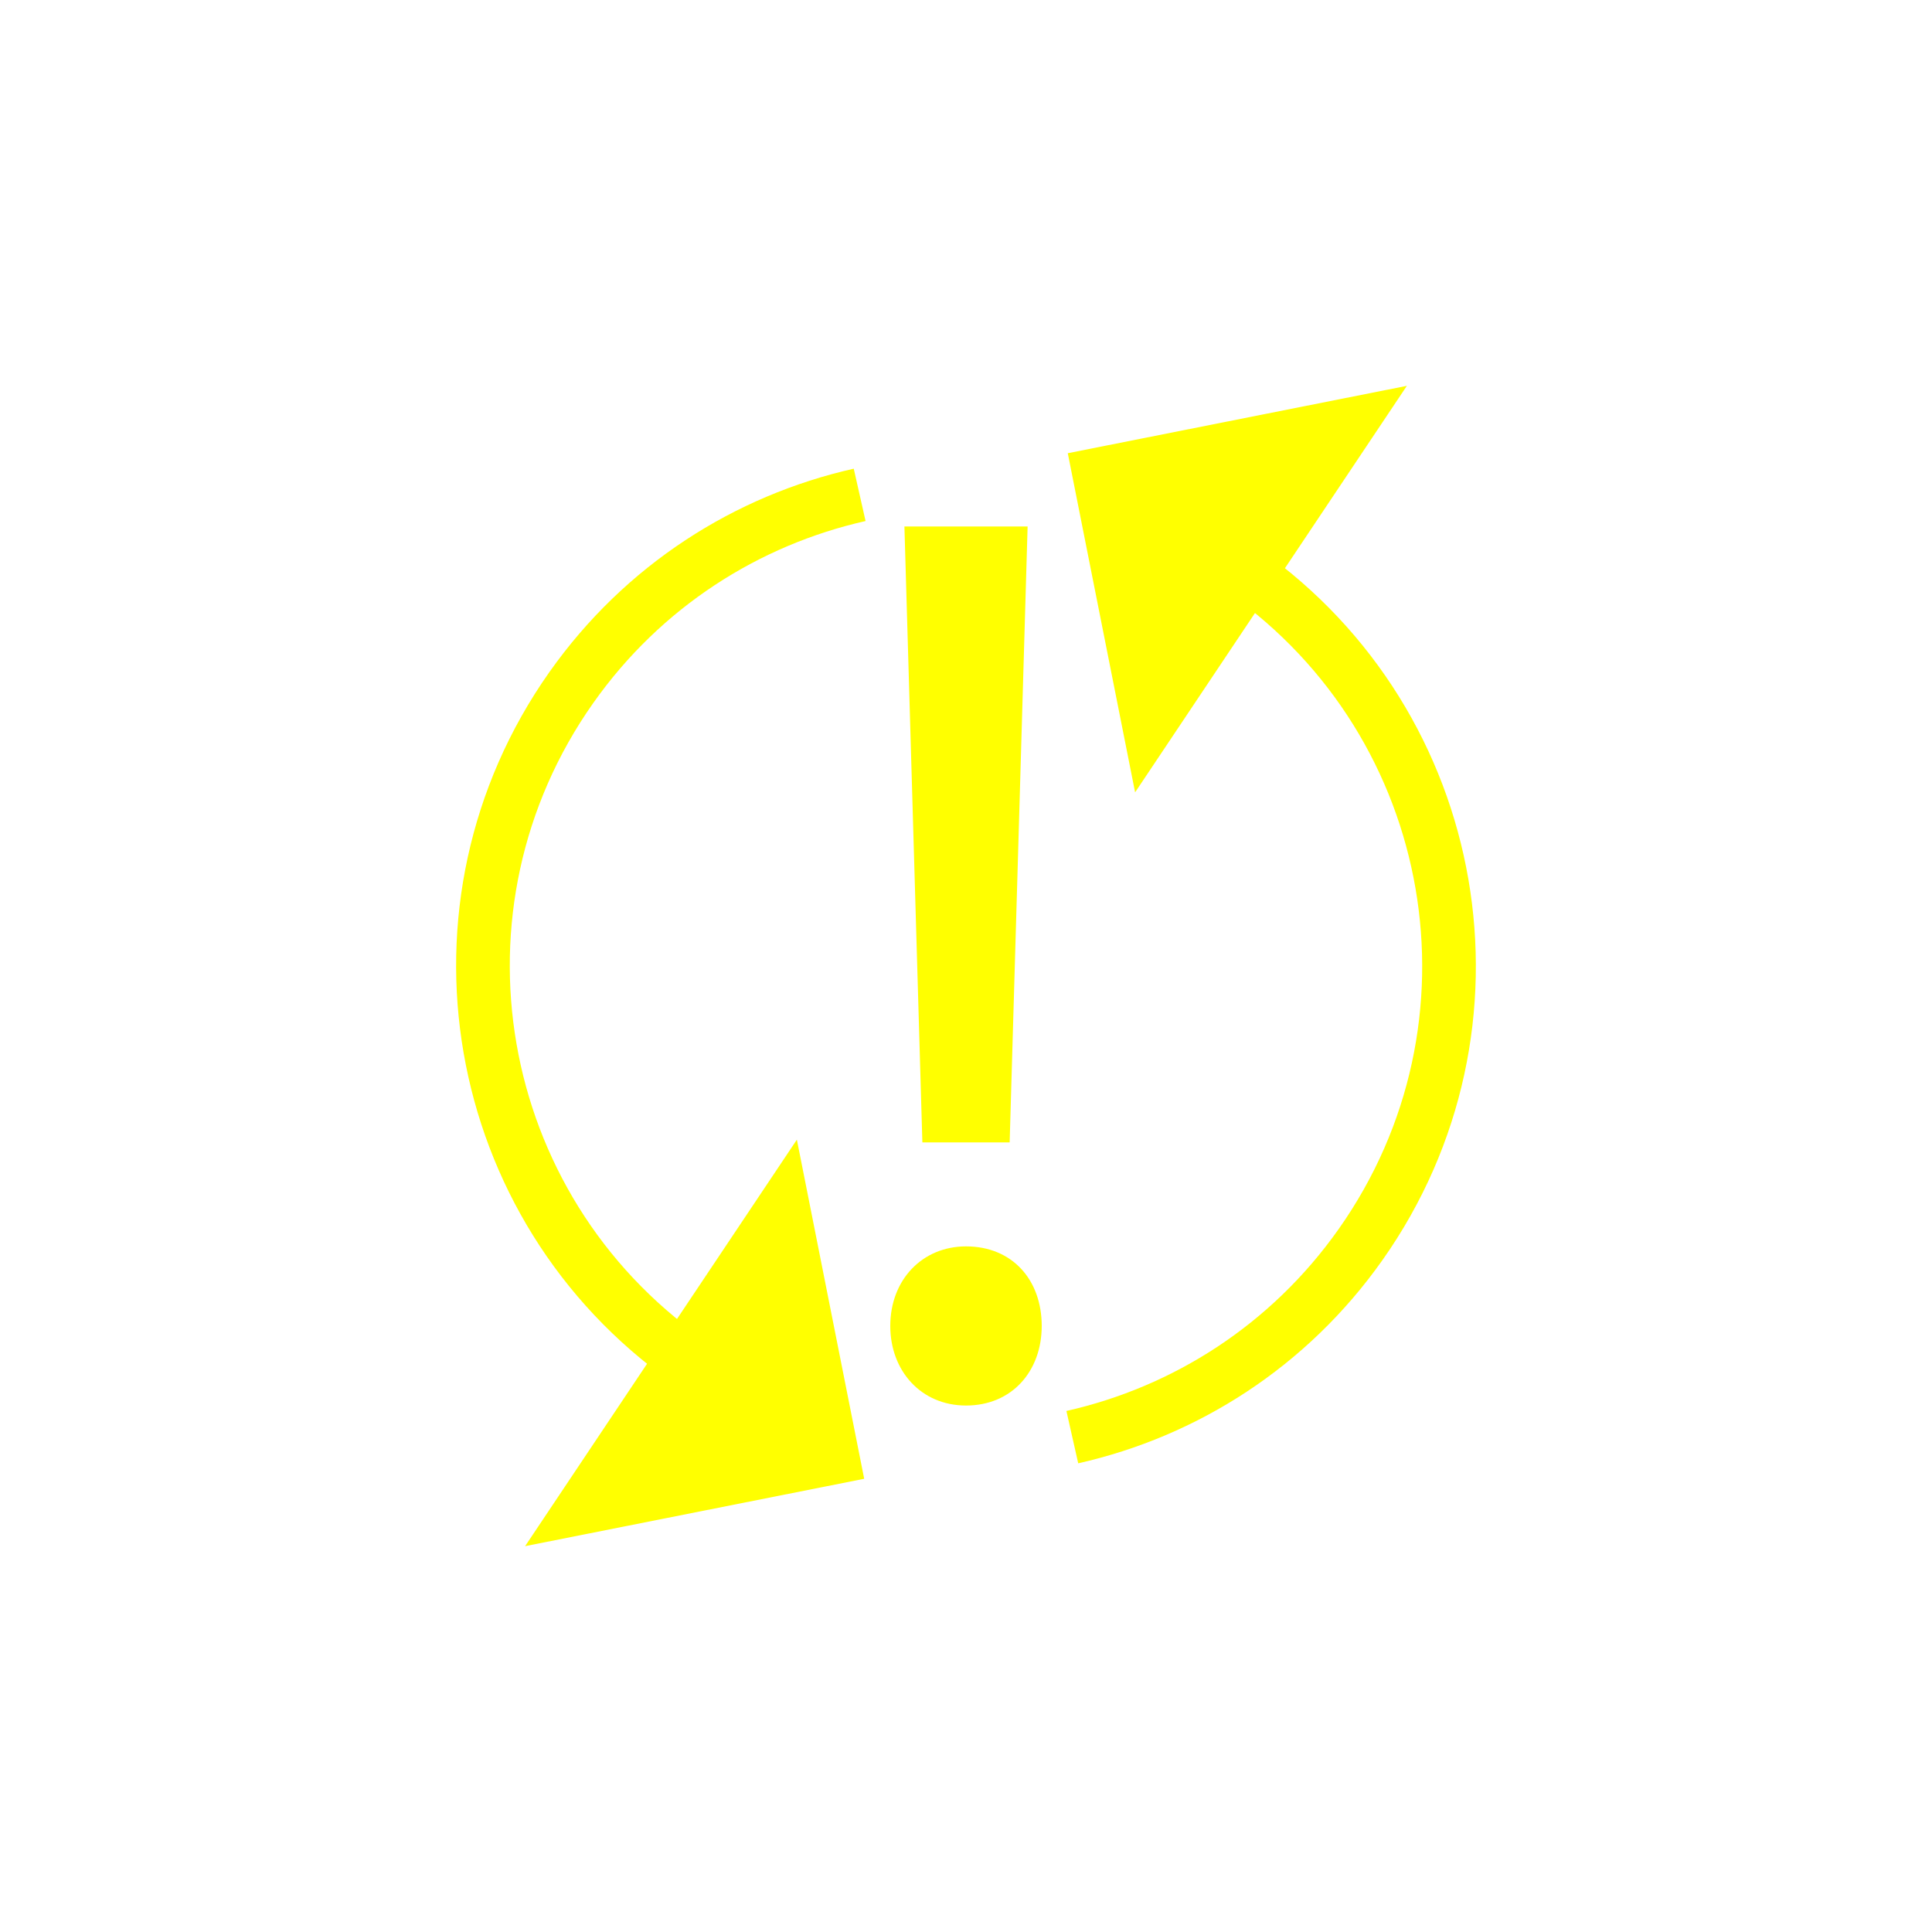
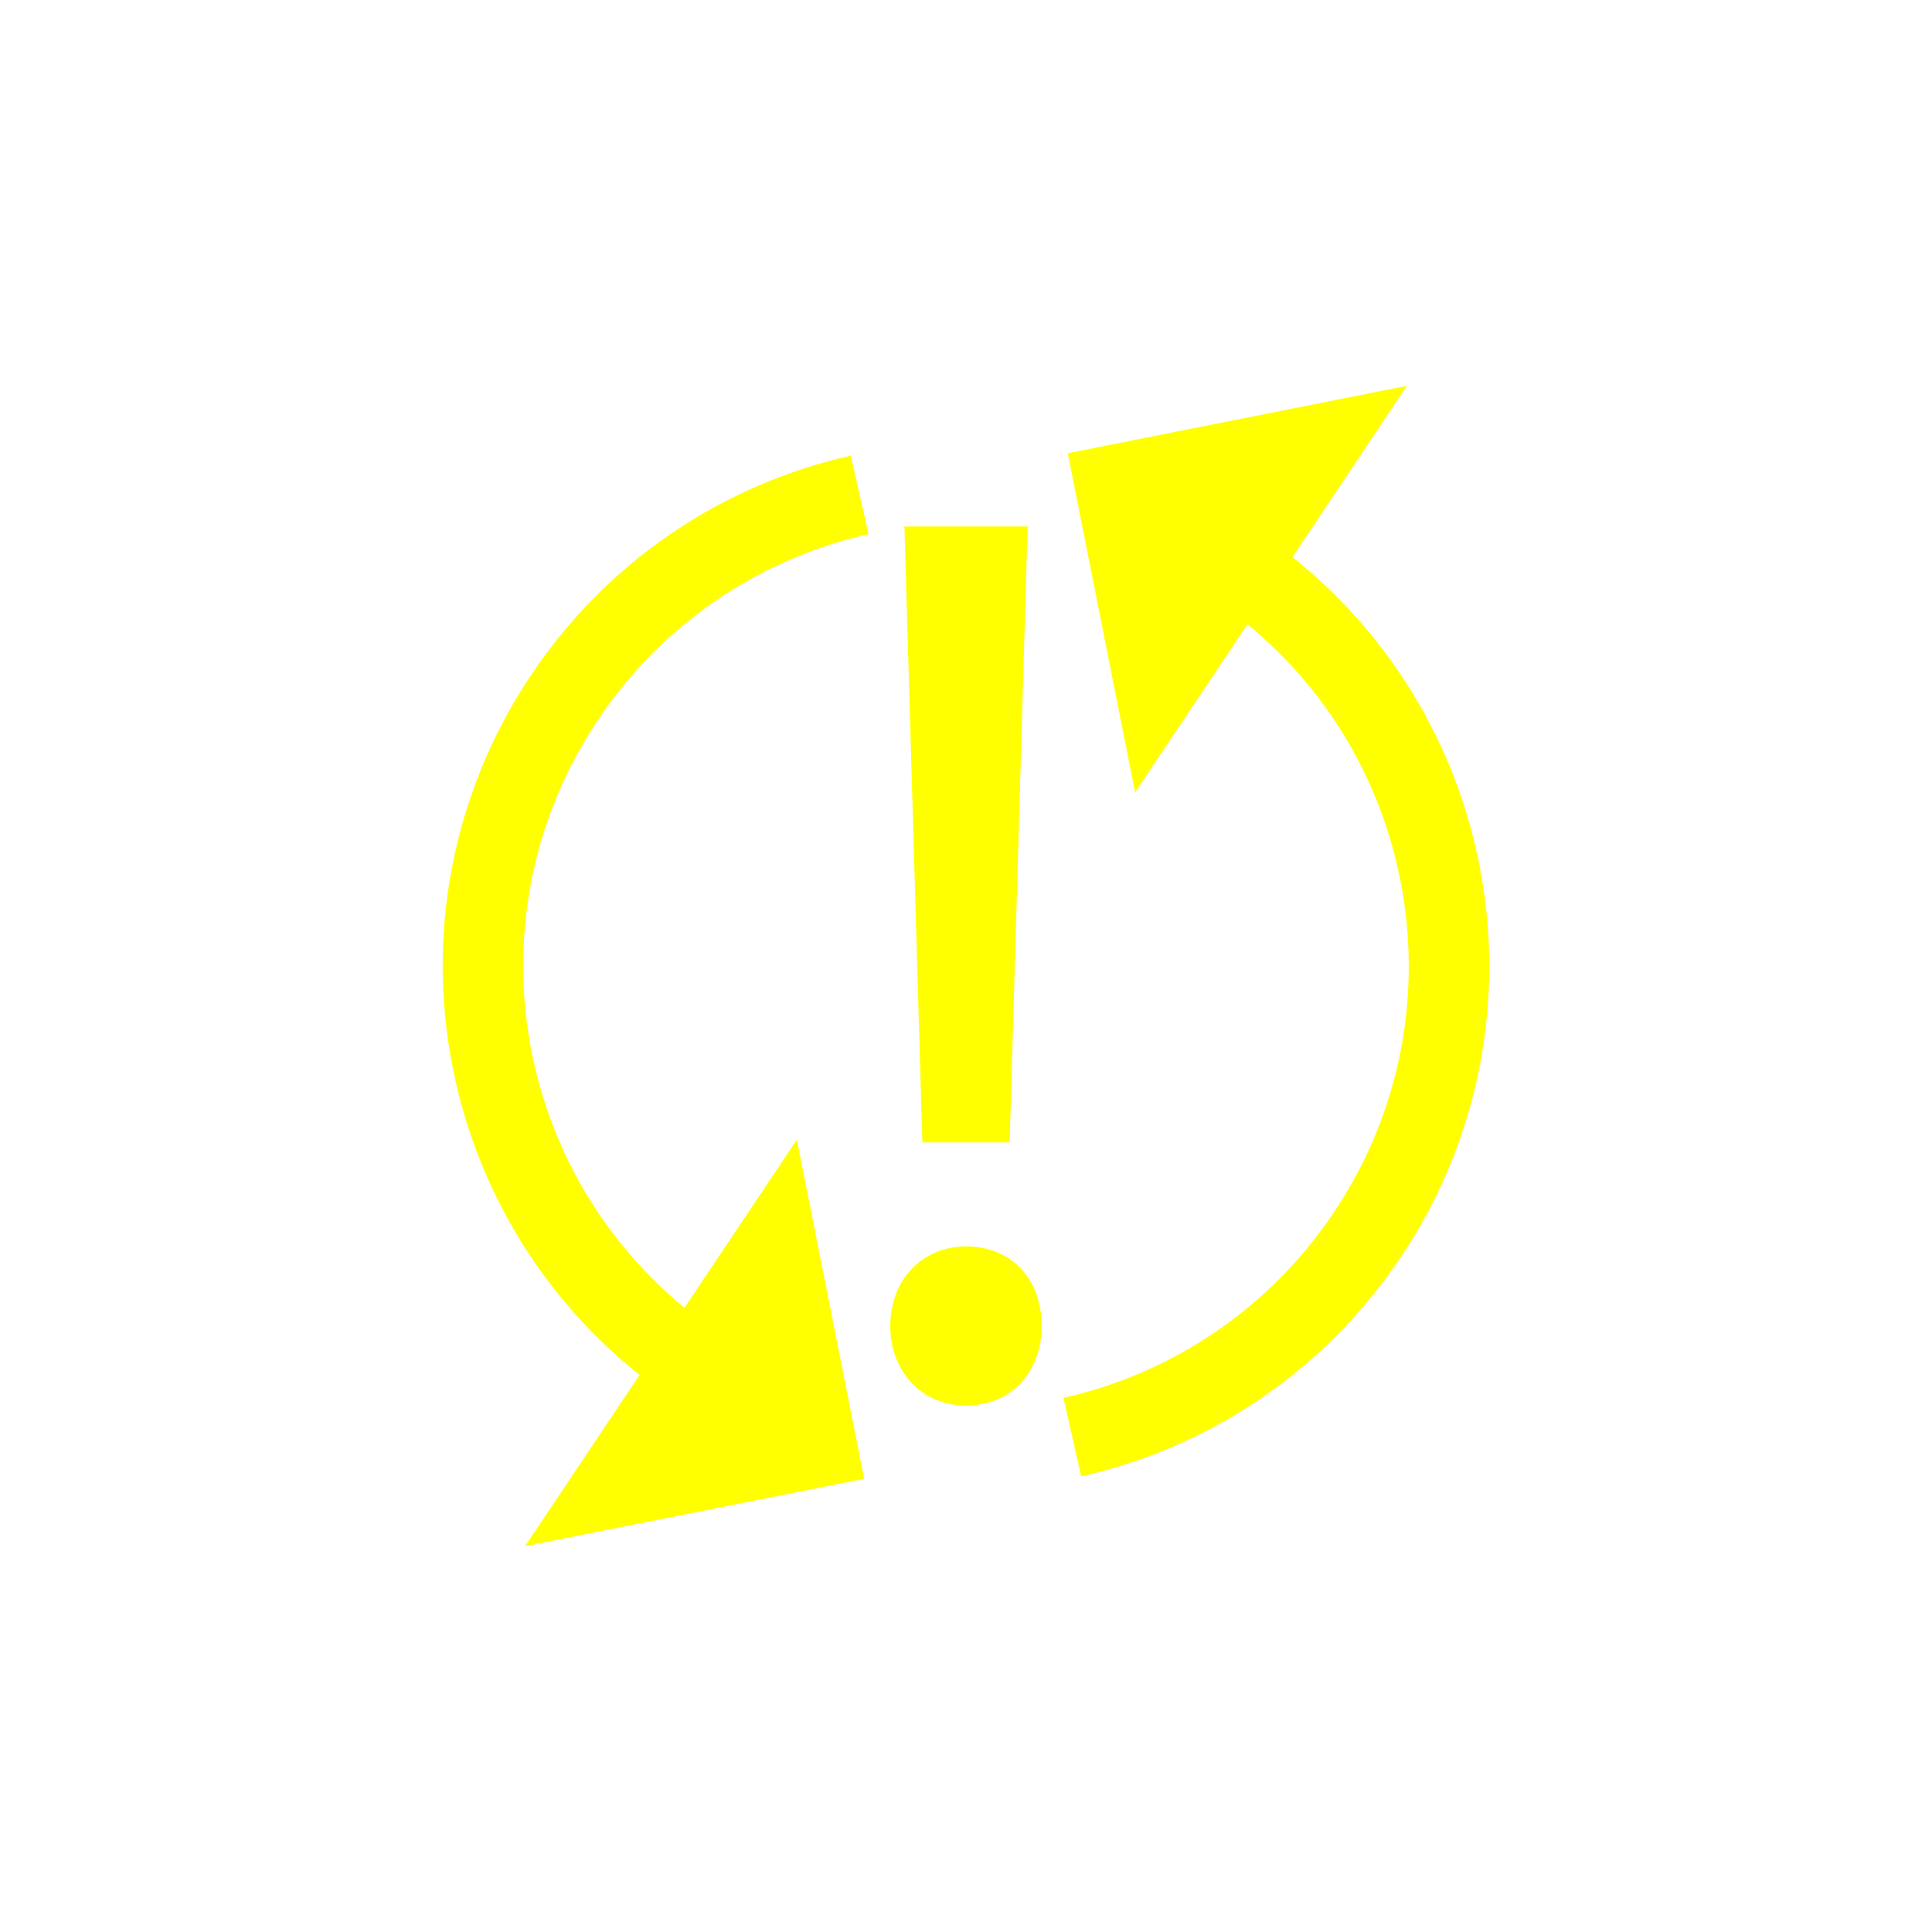
<svg xmlns="http://www.w3.org/2000/svg" version="1.1" id="Layer_1" x="0px" y="0px" viewBox="-89 46 72 72" enable-background="new -89 46 72 72" xml:space="preserve">
-   <path fill="none" stroke="#FFFF00" stroke-width="2" stroke-miterlimit="10" d="M-56.963,64.442  c-4.199,0.947-8.074,3.392-10.749,7.186c-5.728,8.125-3.785,19.355,4.339,25.083c0.007,0.005,0.014,0.009,0.022,0.014" />
+   <path fill="none" stroke="#FFFF00" stroke-width="3" stroke-miterlimit="10" d="M-56.963,64.442  c-4.199,0.947-8.074,3.392-10.749,7.186c-5.728,8.125-3.785,19.355,4.339,25.083c0.007,0.005,0.014,0.009,0.022,0.014" />
  <g>
    <polygon fill="#FFFF00" points="-59.303,88.472 -69.431,103.621 -56.794,101.11  " />
  </g>
-   <path fill="none" stroke="#FFFF00" stroke-width="2" stroke-miterlimit="10" d="M-49.038,99.558  c4.199-0.947,8.074-3.392,10.749-7.186c5.728-8.125,3.785-19.355-4.339-25.083c-0.007-0.005-0.014-0.009-0.022-0.014" />
+   <path fill="none" stroke="#FFFF00" stroke-width="3" stroke-miterlimit="10" d="M-49.038,99.558  c4.199-0.947,8.074-3.392,10.749-7.186c5.728-8.125,3.785-19.355-4.339-25.083c-0.007-0.005-0.014-0.009-0.022-0.014" />
  <g>
    <polygon fill="#FFFF00" points="-46.698,75.528 -36.57,60.379 -49.207,62.89  " />
  </g>
  <g>
    <path fill="none" d="M-71.309,68.986" />
  </g>
  <g>
    <path fill="#FFFF00" d="M-55.822,95.415c0-1.722,1.195-2.966,2.822-2.966c1.722,0,2.822,1.244,2.822,2.966   c0,1.674-1.1,2.965-2.822,2.965C-54.674,98.379-55.822,97.088-55.822,95.415z M-54.626,88.575l-0.669-22.955h4.591l-0.669,22.955   H-54.626z" />
  </g>
</svg>
